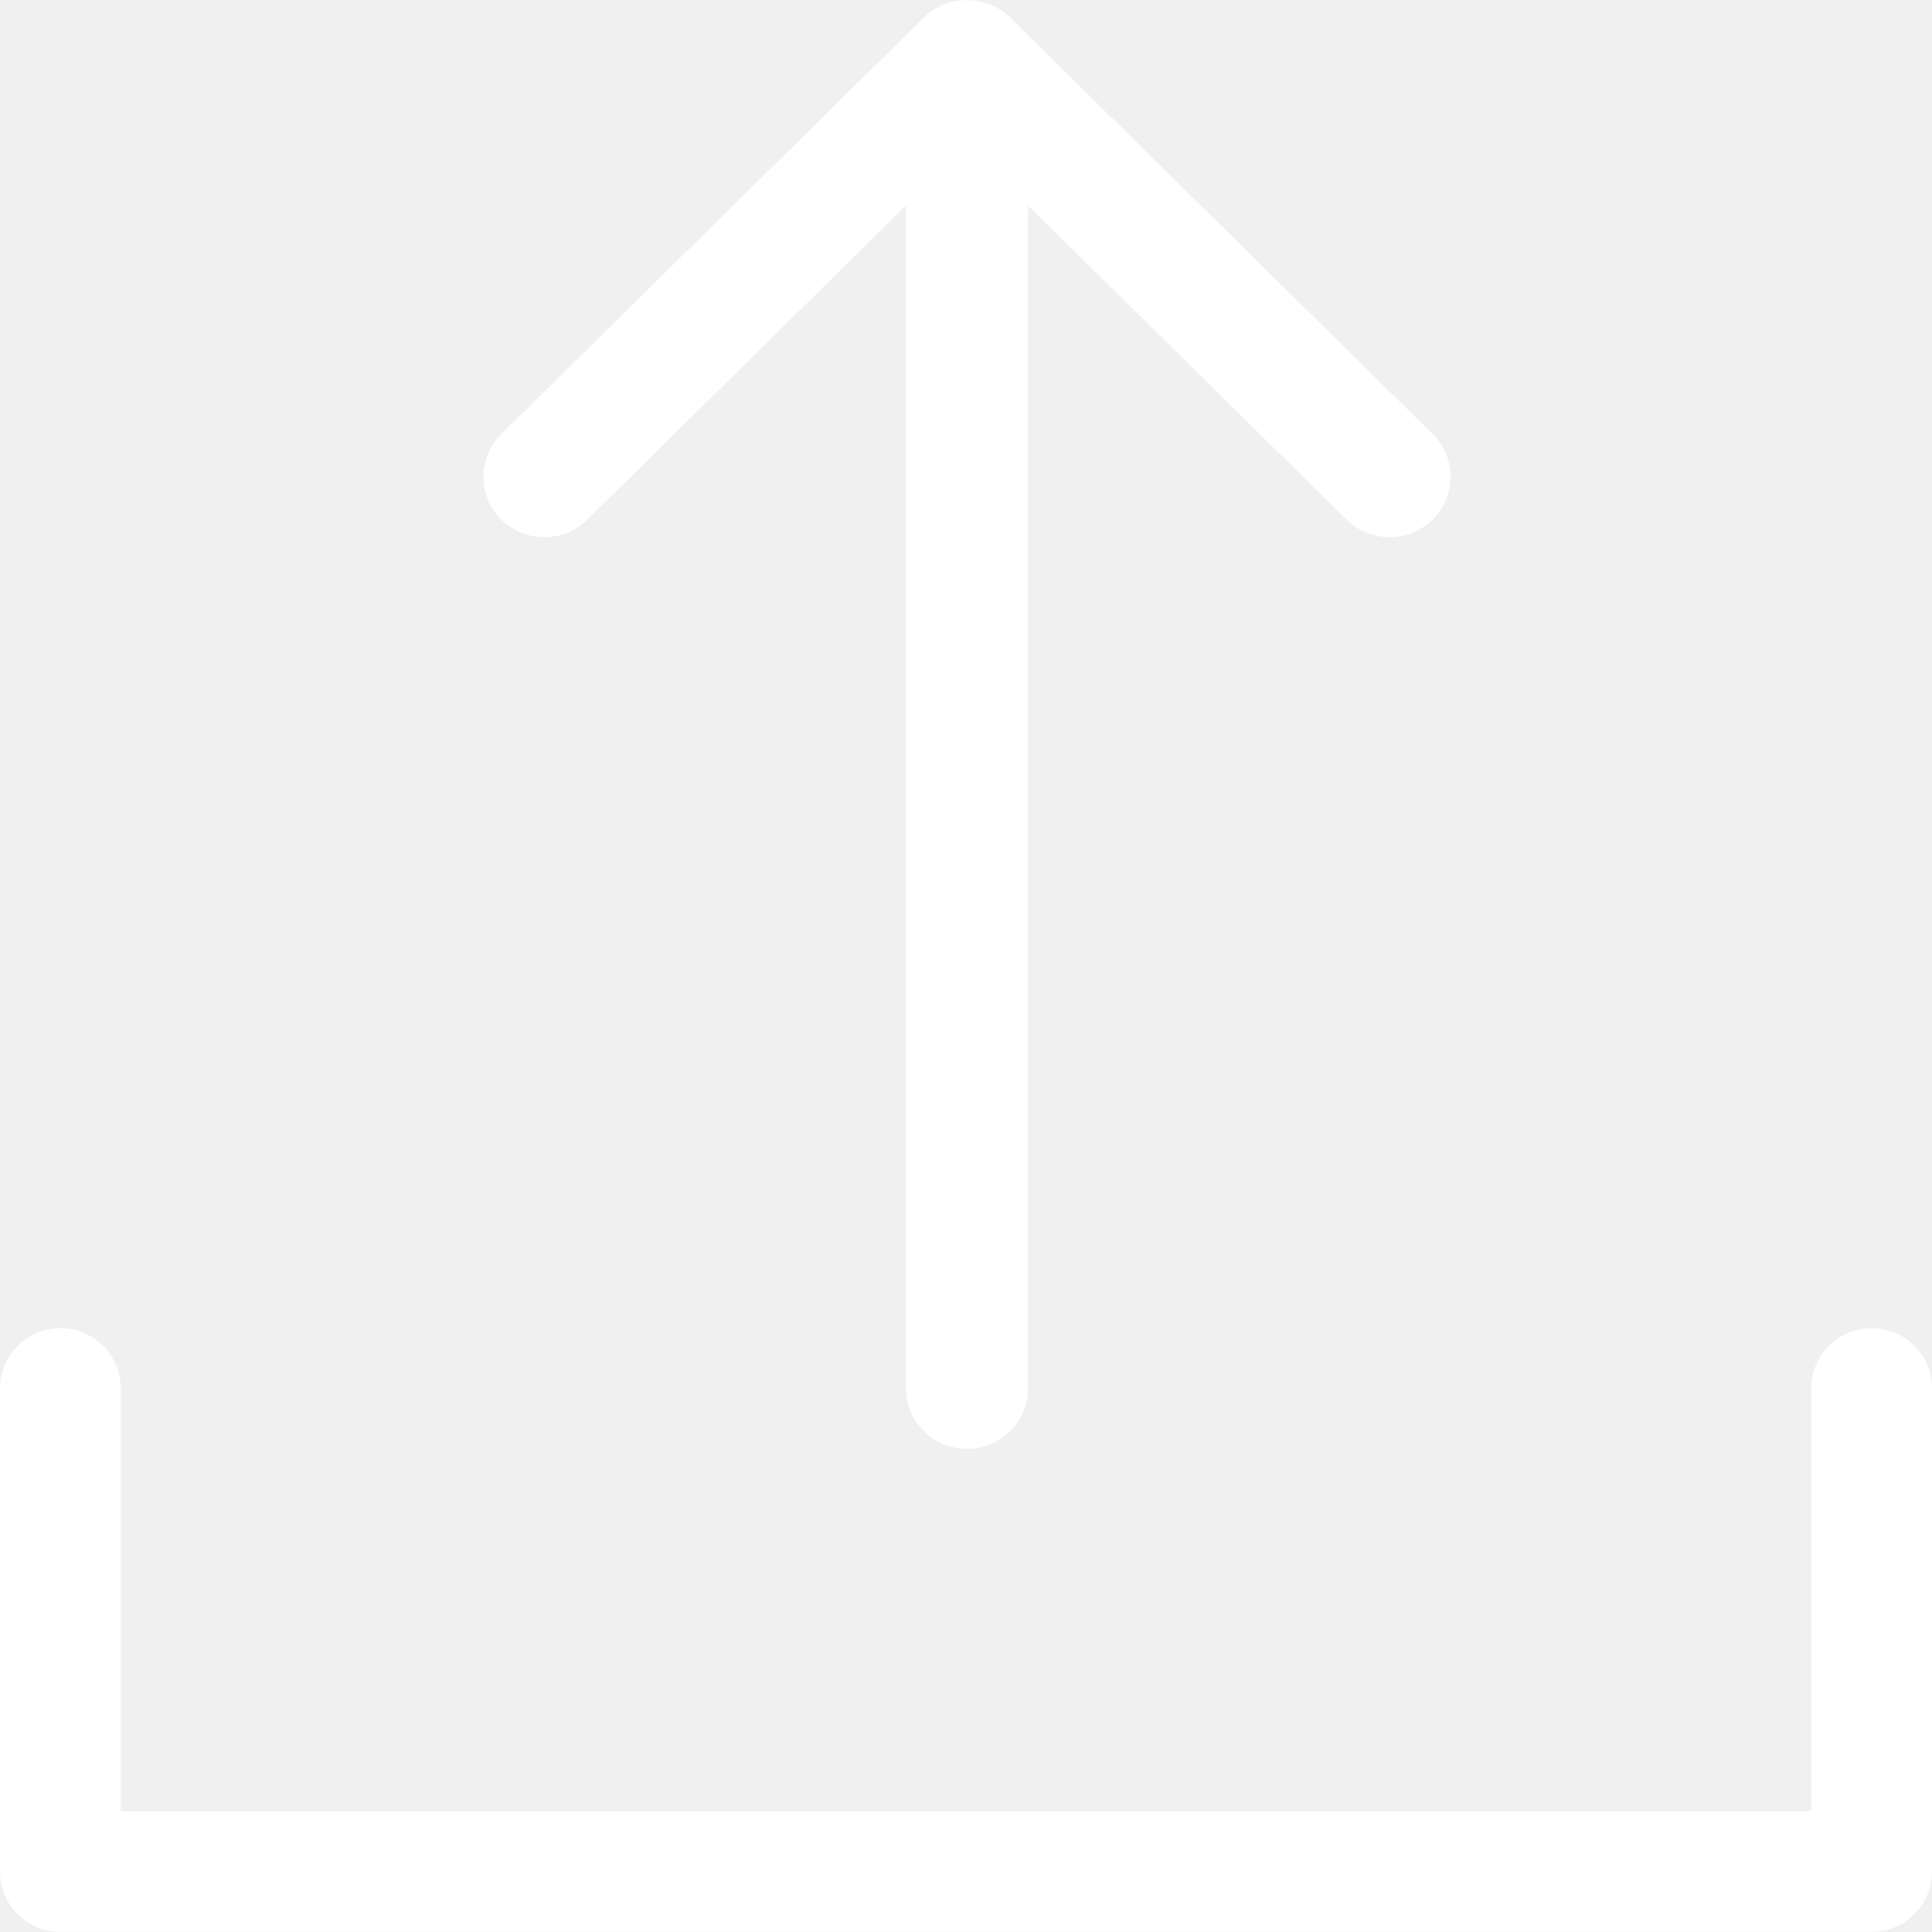
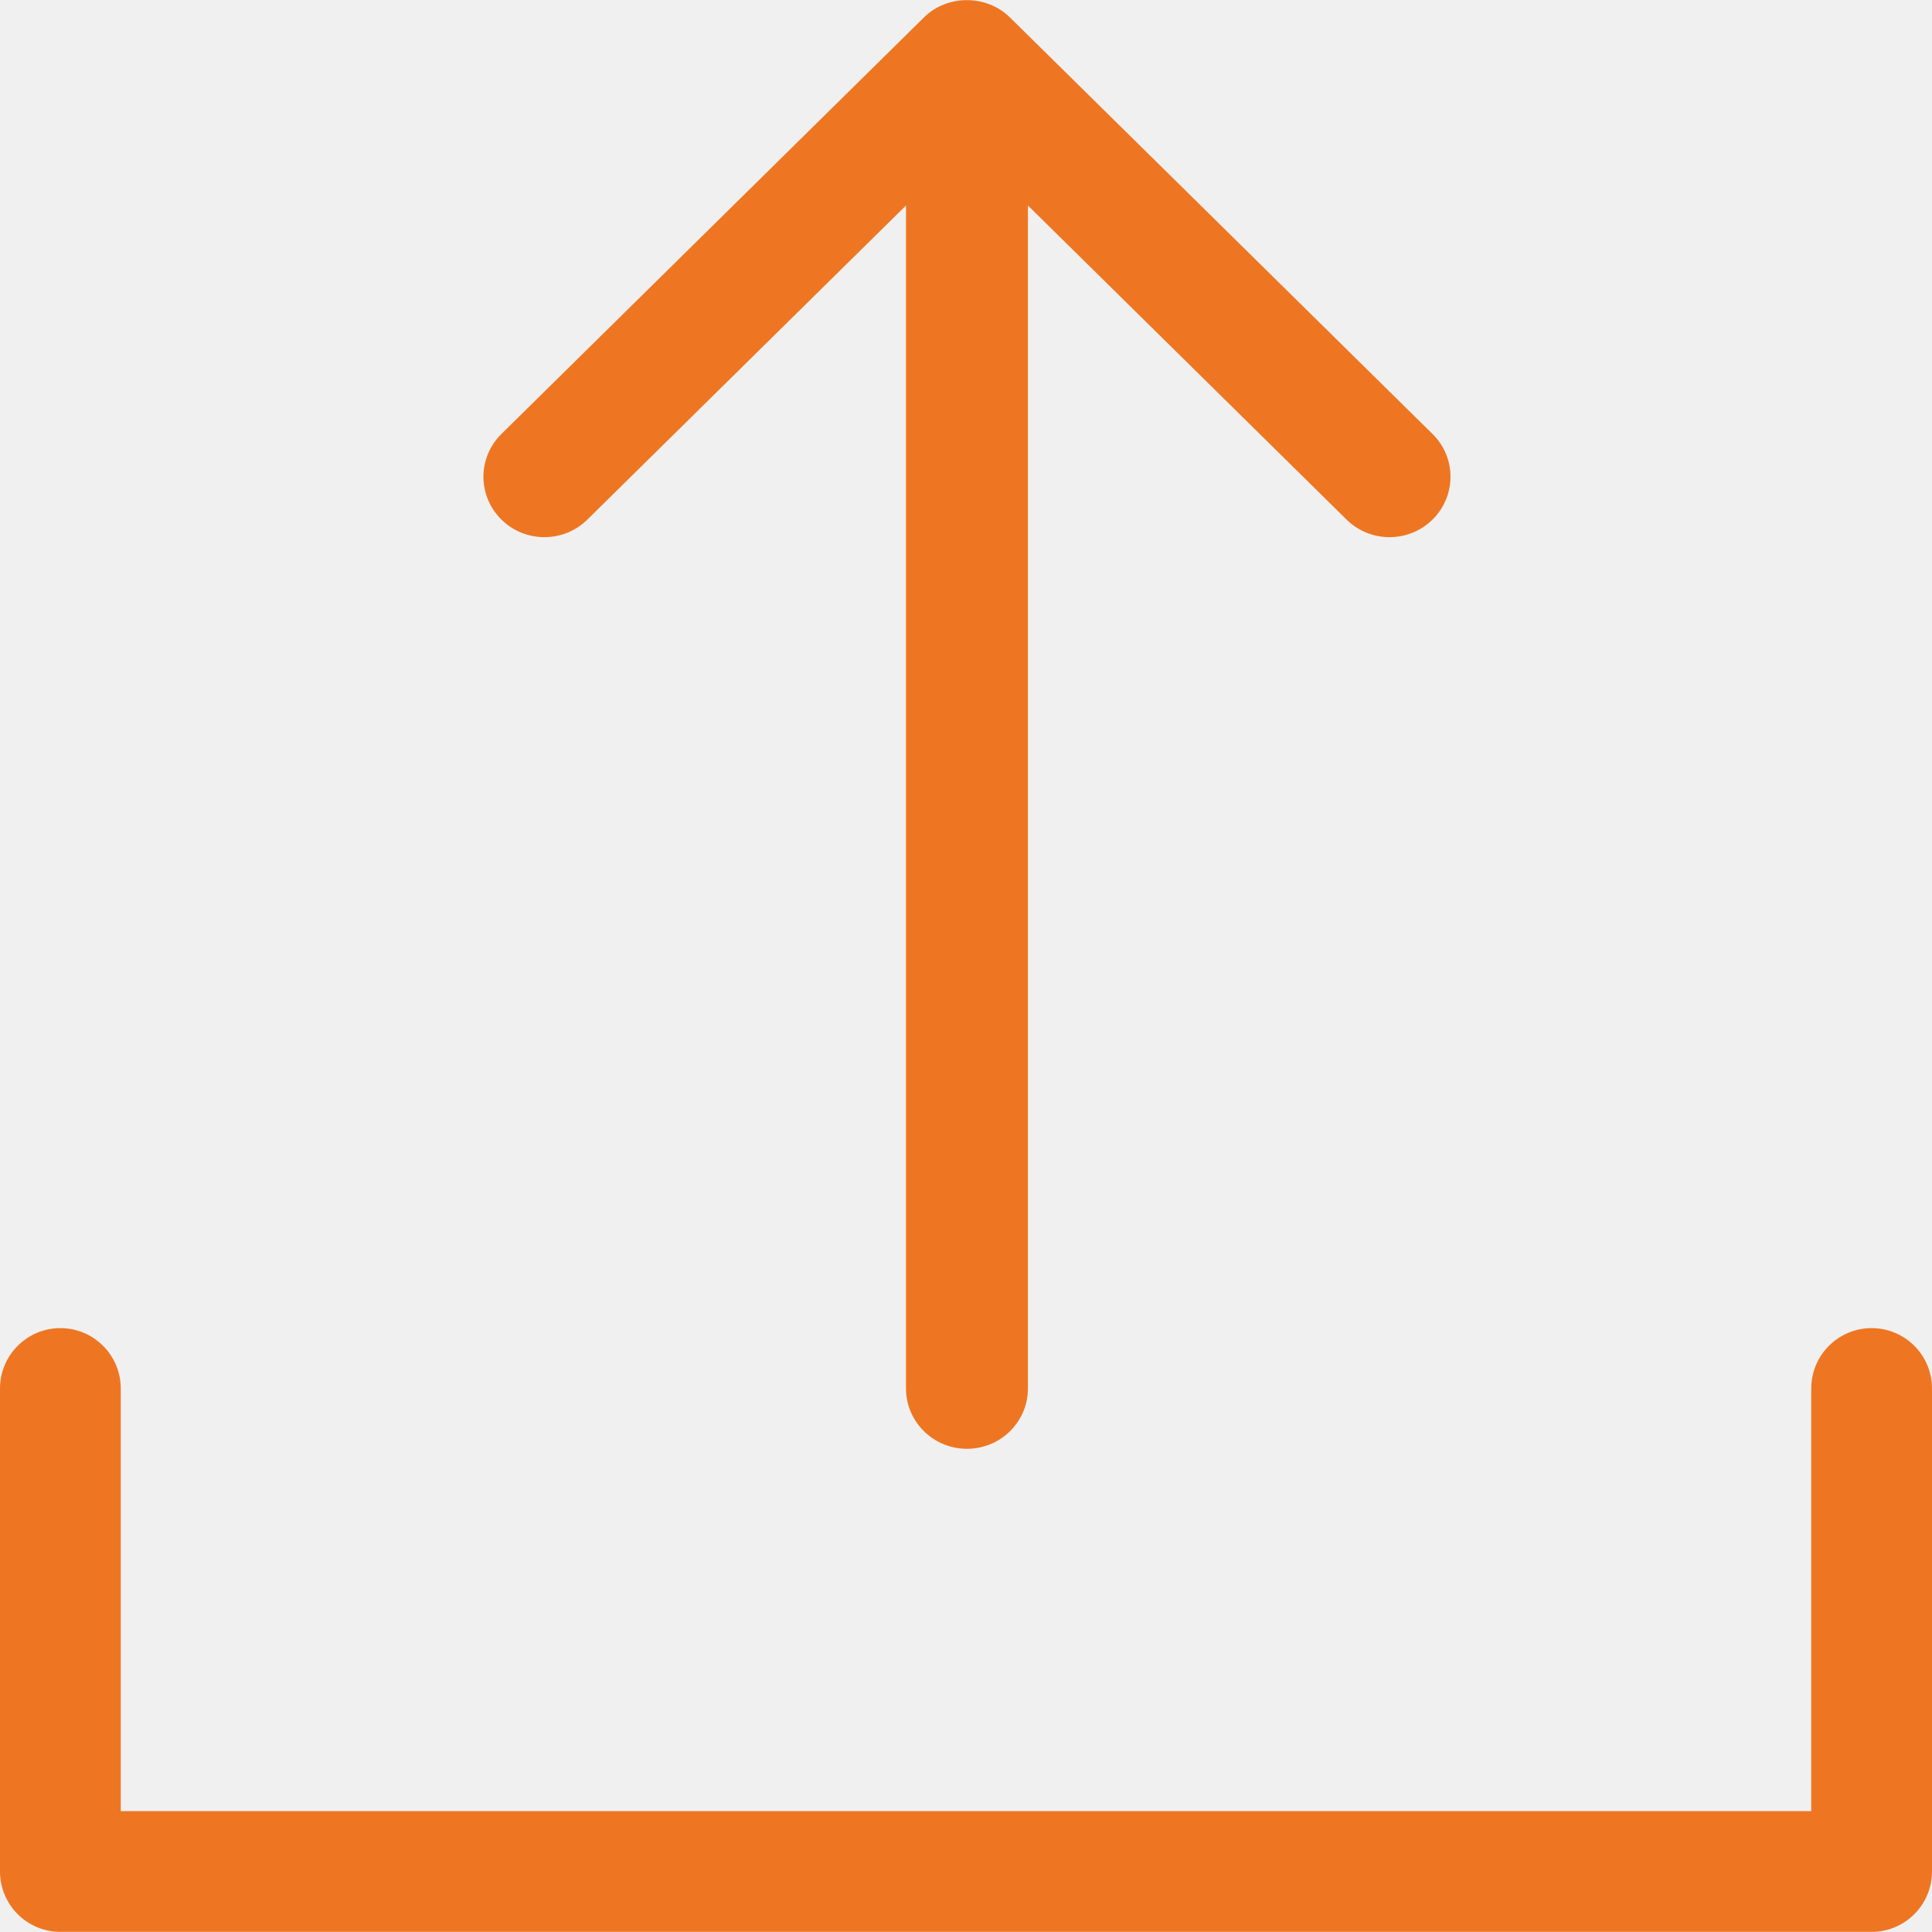
<svg xmlns="http://www.w3.org/2000/svg" version="1.1" id="Capa_1" x="0px" y="0px" viewBox="0 0 384.97 384.97" style="enable-background:new 0 0 384.97 384.97;" xml:space="preserve">
  <g>
    <g id="Upload">
-       <path fill="#fff" d="M372.939,264.641c-6.641,0-12.03,5.39-12.03,12.03v84.212H24.061v-84.212c0-6.641-5.39-12.03-12.03-12.03    S0,270.031,0,276.671v96.242c0,6.641,5.39,12.03,12.03,12.03h360.909c6.641,0,12.03-5.39,12.03-12.03v-96.242    C384.97,270.019,379.58,264.641,372.939,264.641z" />
-       <path fill="#fff" d="M117.067,103.507l63.46-62.558v235.71c0,6.641,5.438,12.03,12.151,12.03c6.713,0,12.151-5.39,12.151-12.03V40.95    l63.46,62.558c4.74,4.704,12.439,4.704,17.179,0c4.74-4.704,4.752-12.319,0-17.011l-84.2-82.997    c-4.692-4.656-12.584-4.608-17.191,0L99.888,86.496c-4.752,4.704-4.74,12.319,0,17.011    C104.628,108.211,112.327,108.211,117.067,103.507z" />
+       <path fill="#ee7622" d="M372.939,264.641c-6.641,0-12.03,5.39-12.03,12.03v84.212H24.061v-84.212c0-6.641-5.39-12.03-12.03-12.03    S0,270.031,0,276.671v96.242c0,6.641,5.39,12.03,12.03,12.03h360.909c6.641,0,12.03-5.39,12.03-12.03v-96.242    C384.97,270.019,379.58,264.641,372.939,264.641z" />
+       <path fill="#ee7622" d="M117.067,103.507l63.46-62.558v235.71c0,6.641,5.438,12.03,12.151,12.03c6.713,0,12.151-5.39,12.151-12.03V40.95    l63.46,62.558c4.74,4.704,12.439,4.704,17.179,0c4.74-4.704,4.752-12.319,0-17.011l-84.2-82.997    c-4.692-4.656-12.584-4.608-17.191,0L99.888,86.496c-4.752,4.704-4.74,12.319,0,17.011    C104.628,108.211,112.327,108.211,117.067,103.507z" />
    </g>
    <g>
	</g>
    <g>
	</g>
    <g>
	</g>
    <g>
	</g>
    <g>
	</g>
    <g>
	</g>
  </g>
  <g>
</g>
  <g>
</g>
  <g>
</g>
  <g>
</g>
  <g>
</g>
  <g>
</g>
  <g>
</g>
  <g>
</g>
  <g>
</g>
  <g>
</g>
  <g>
</g>
  <g>
</g>
  <g>
</g>
  <g>
</g>
  <g>
</g>
</svg>
